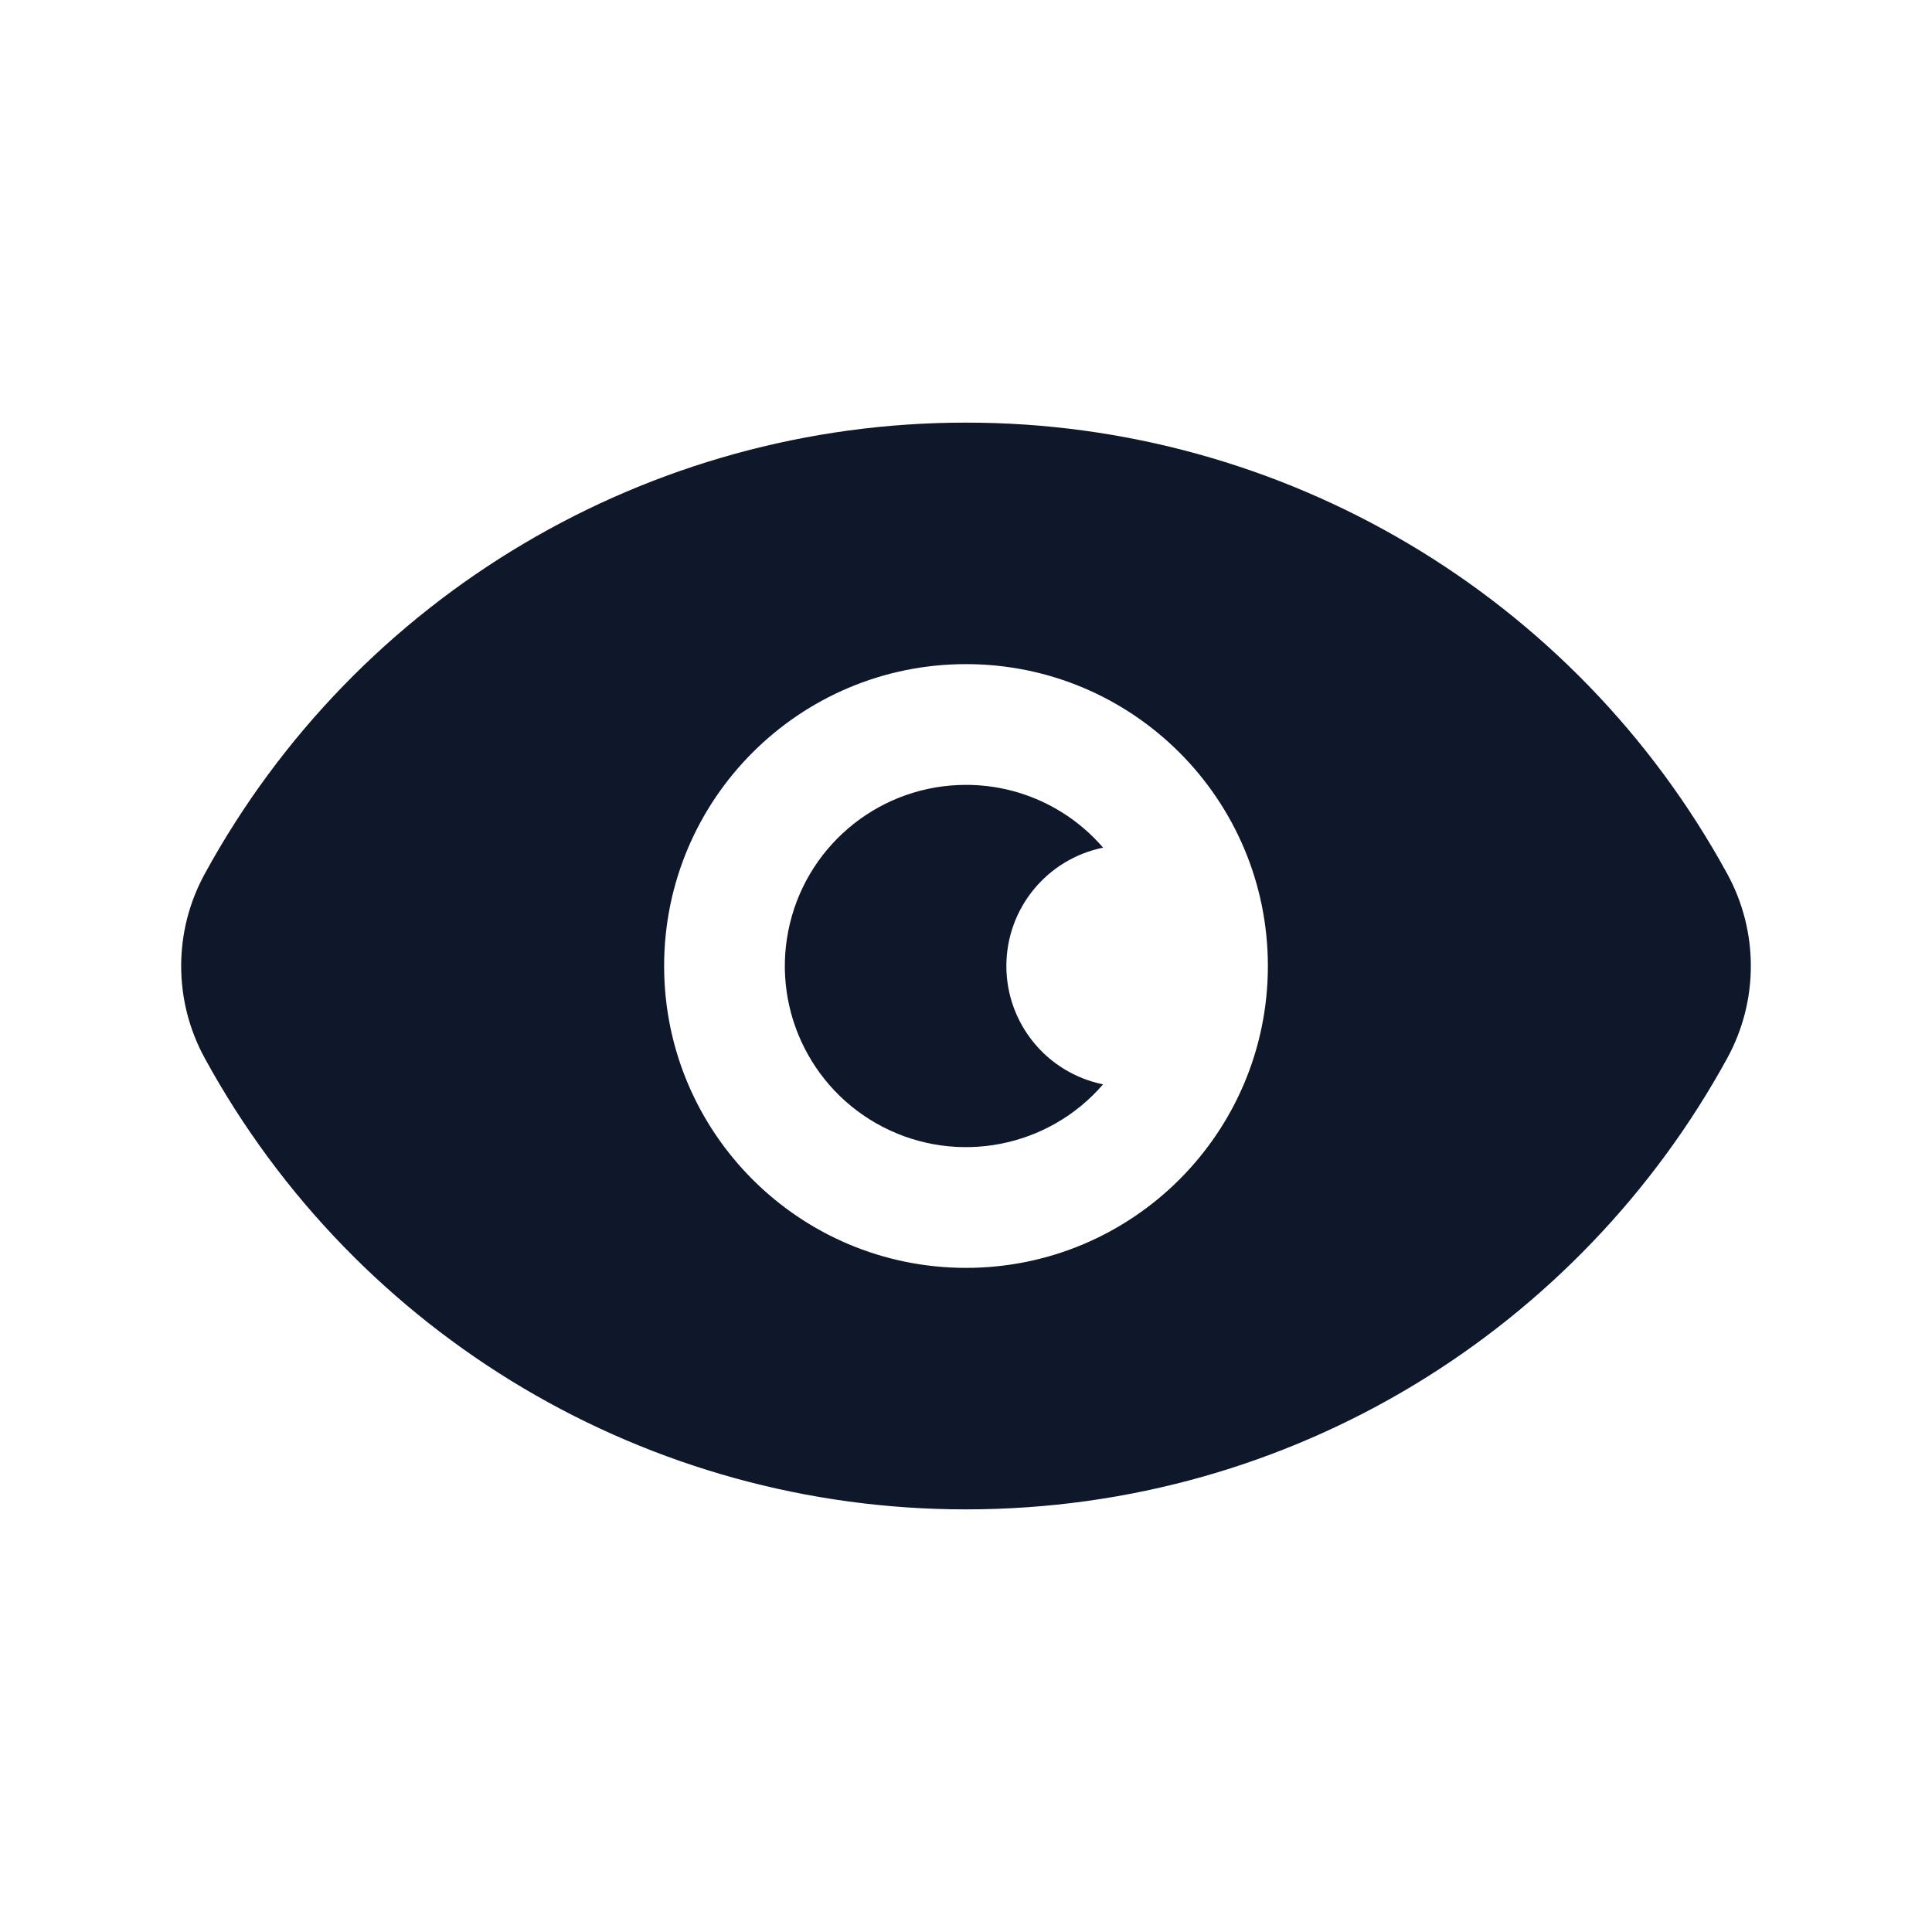
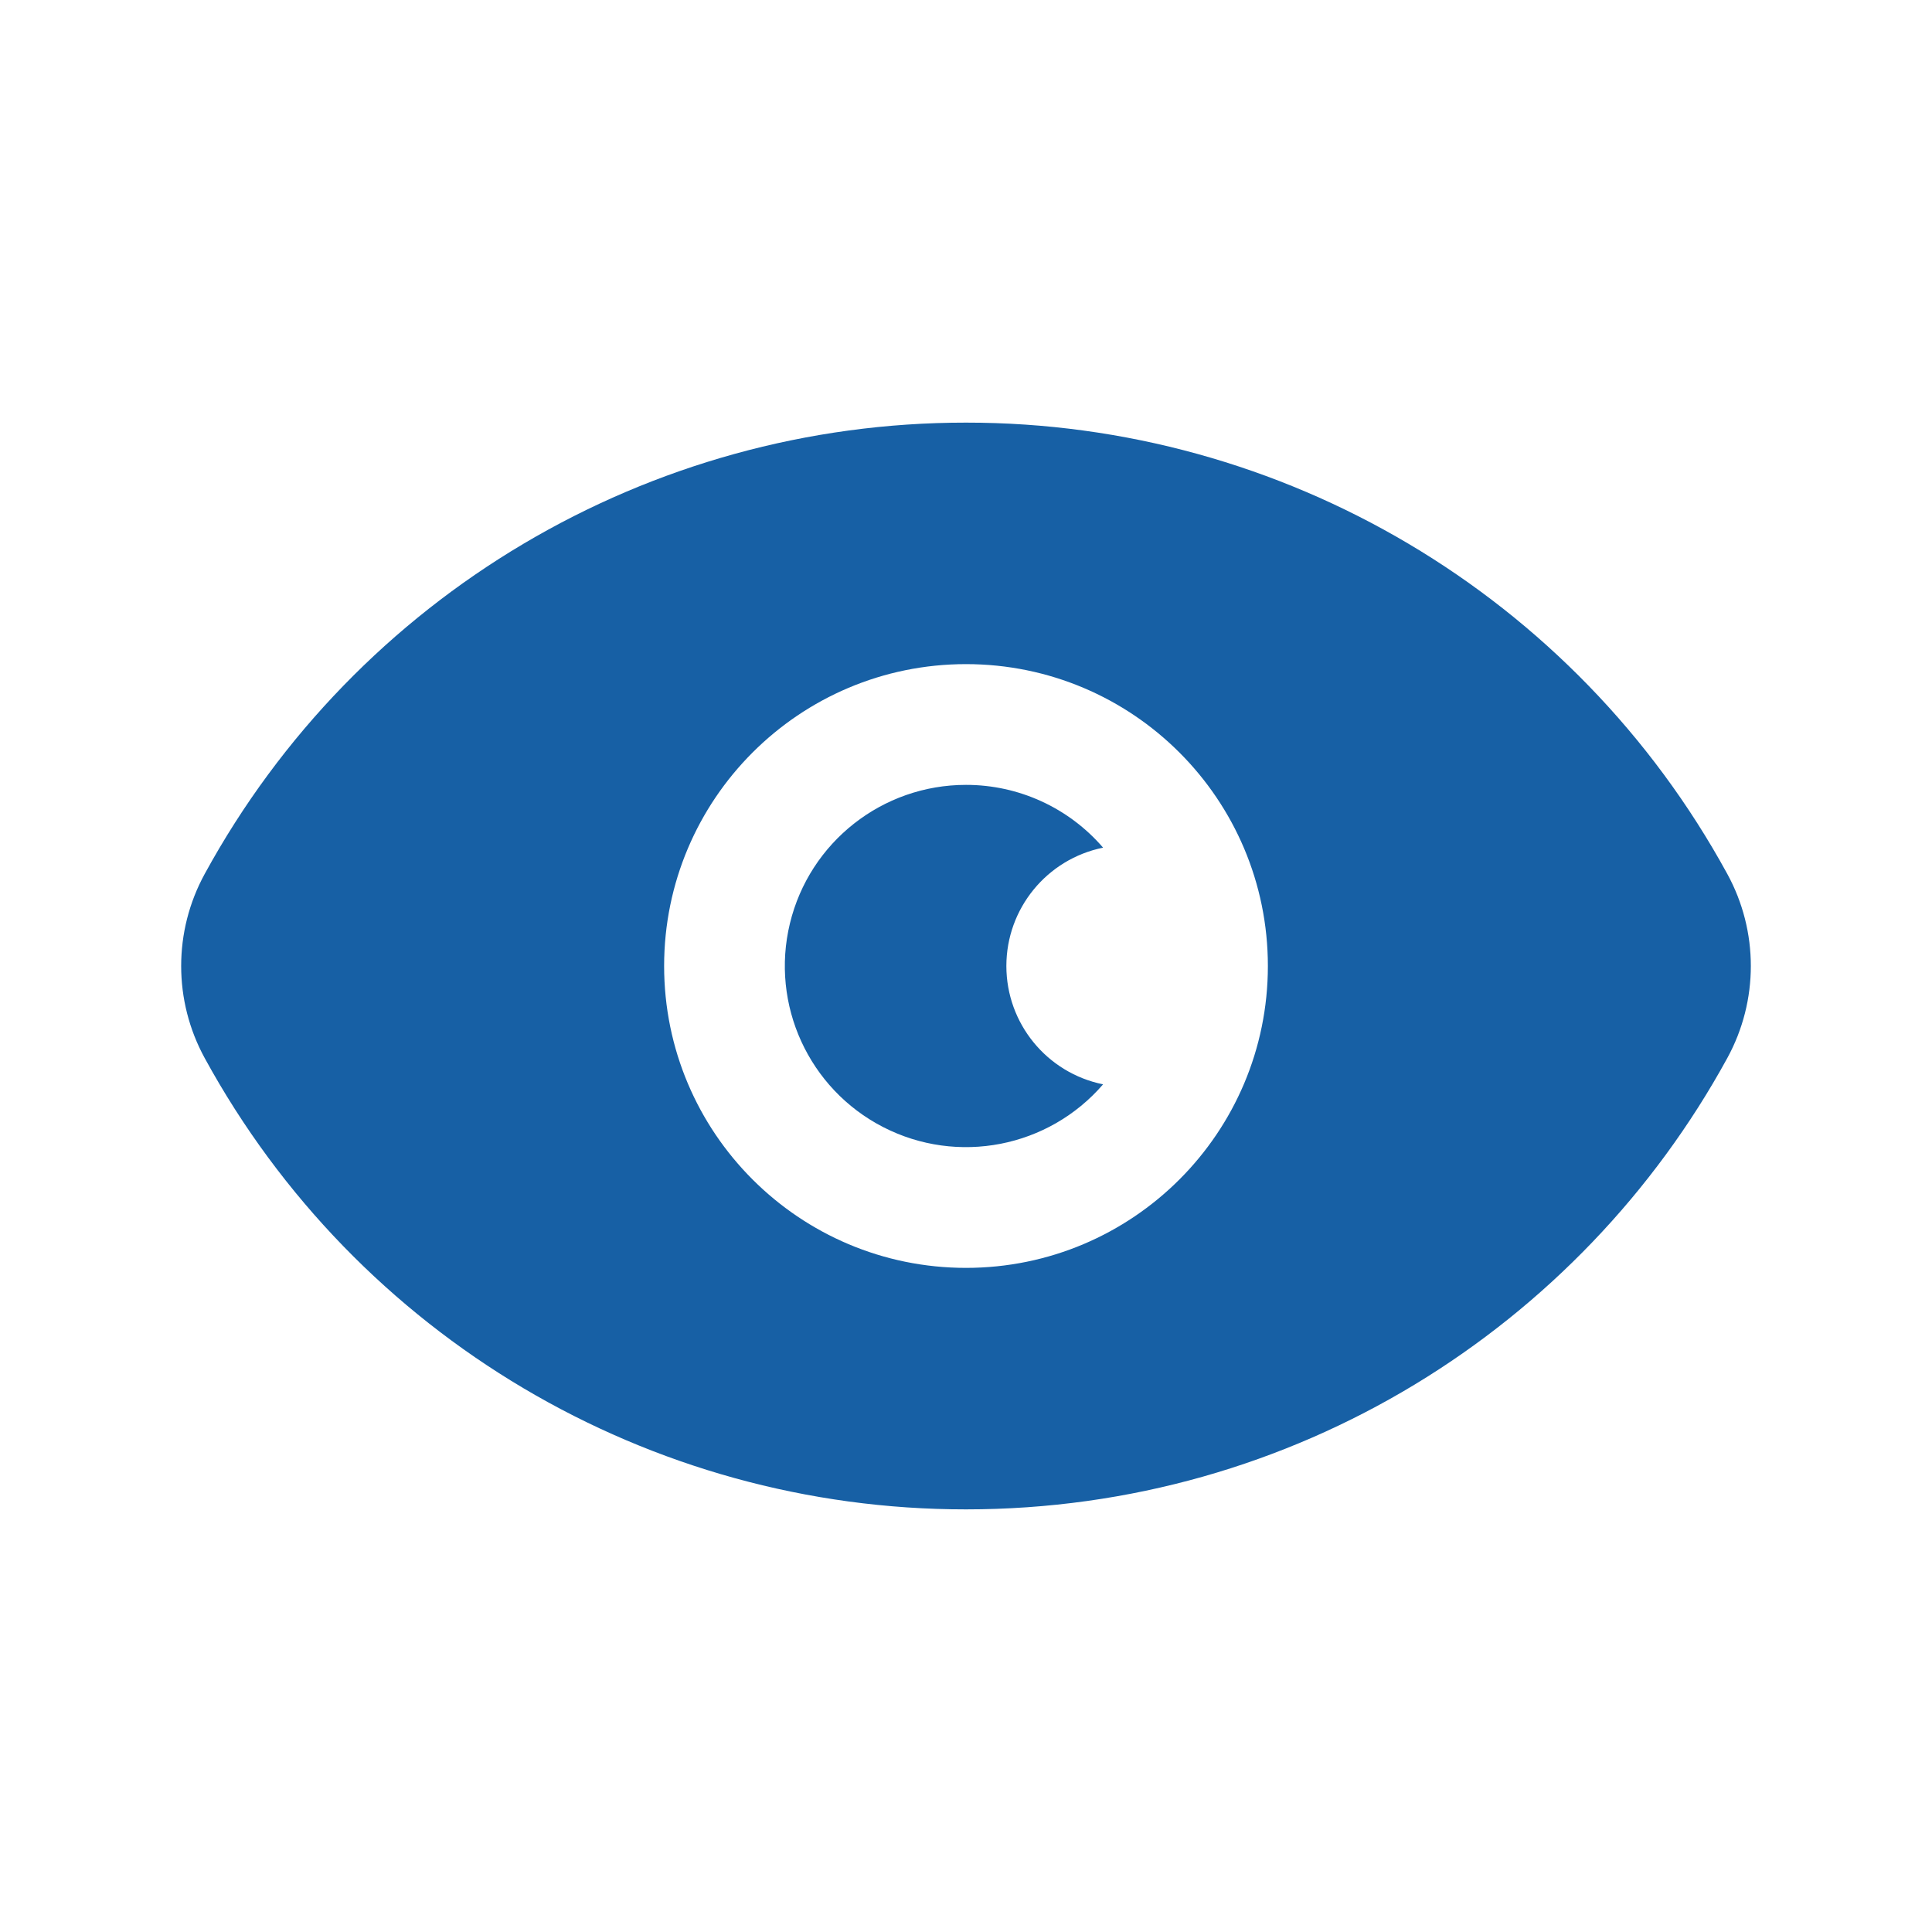
<svg xmlns="http://www.w3.org/2000/svg" width="24" height="24" fill="none">
-   <path fill-rule="evenodd" clip-rule="evenodd" d="M12 5.25a10.769 10.769 0 0 0-9.457 5.606 2.384 2.384 0 0 0 0 2.288A10.769 10.769 0 0 0 12 18.75c4.081 0 7.631-2.267 9.457-5.606.39-.713.39-1.575 0-2.288A10.769 10.769 0 0 0 12 5.25Zm0 4.5a2.25 2.25 0 1 0 1.703 3.72 1.5 1.5 0 0 1 0-2.94A2.245 2.245 0 0 0 12 9.75ZM8.25 12a3.75 3.75 0 1 1 7.5 0 3.75 3.75 0 0 1-7.5 0Z" fill="#0F172A" />
+   <path fill-rule="evenodd" clip-rule="evenodd" d="M12 5.25a10.769 10.769 0 0 0-9.457 5.606 2.384 2.384 0 0 0 0 2.288A10.769 10.769 0 0 0 12 18.75c4.081 0 7.631-2.267 9.457-5.606.39-.713.39-1.575 0-2.288A10.769 10.769 0 0 0 12 5.25Zm0 4.5a2.25 2.25 0 1 0 1.703 3.72 1.5 1.5 0 0 1 0-2.94A2.245 2.245 0 0 0 12 9.75ZM8.25 12a3.75 3.75 0 1 1 7.5 0 3.75 3.75 0 0 1-7.5 0Z" fill="#1760a5" />
</svg>
